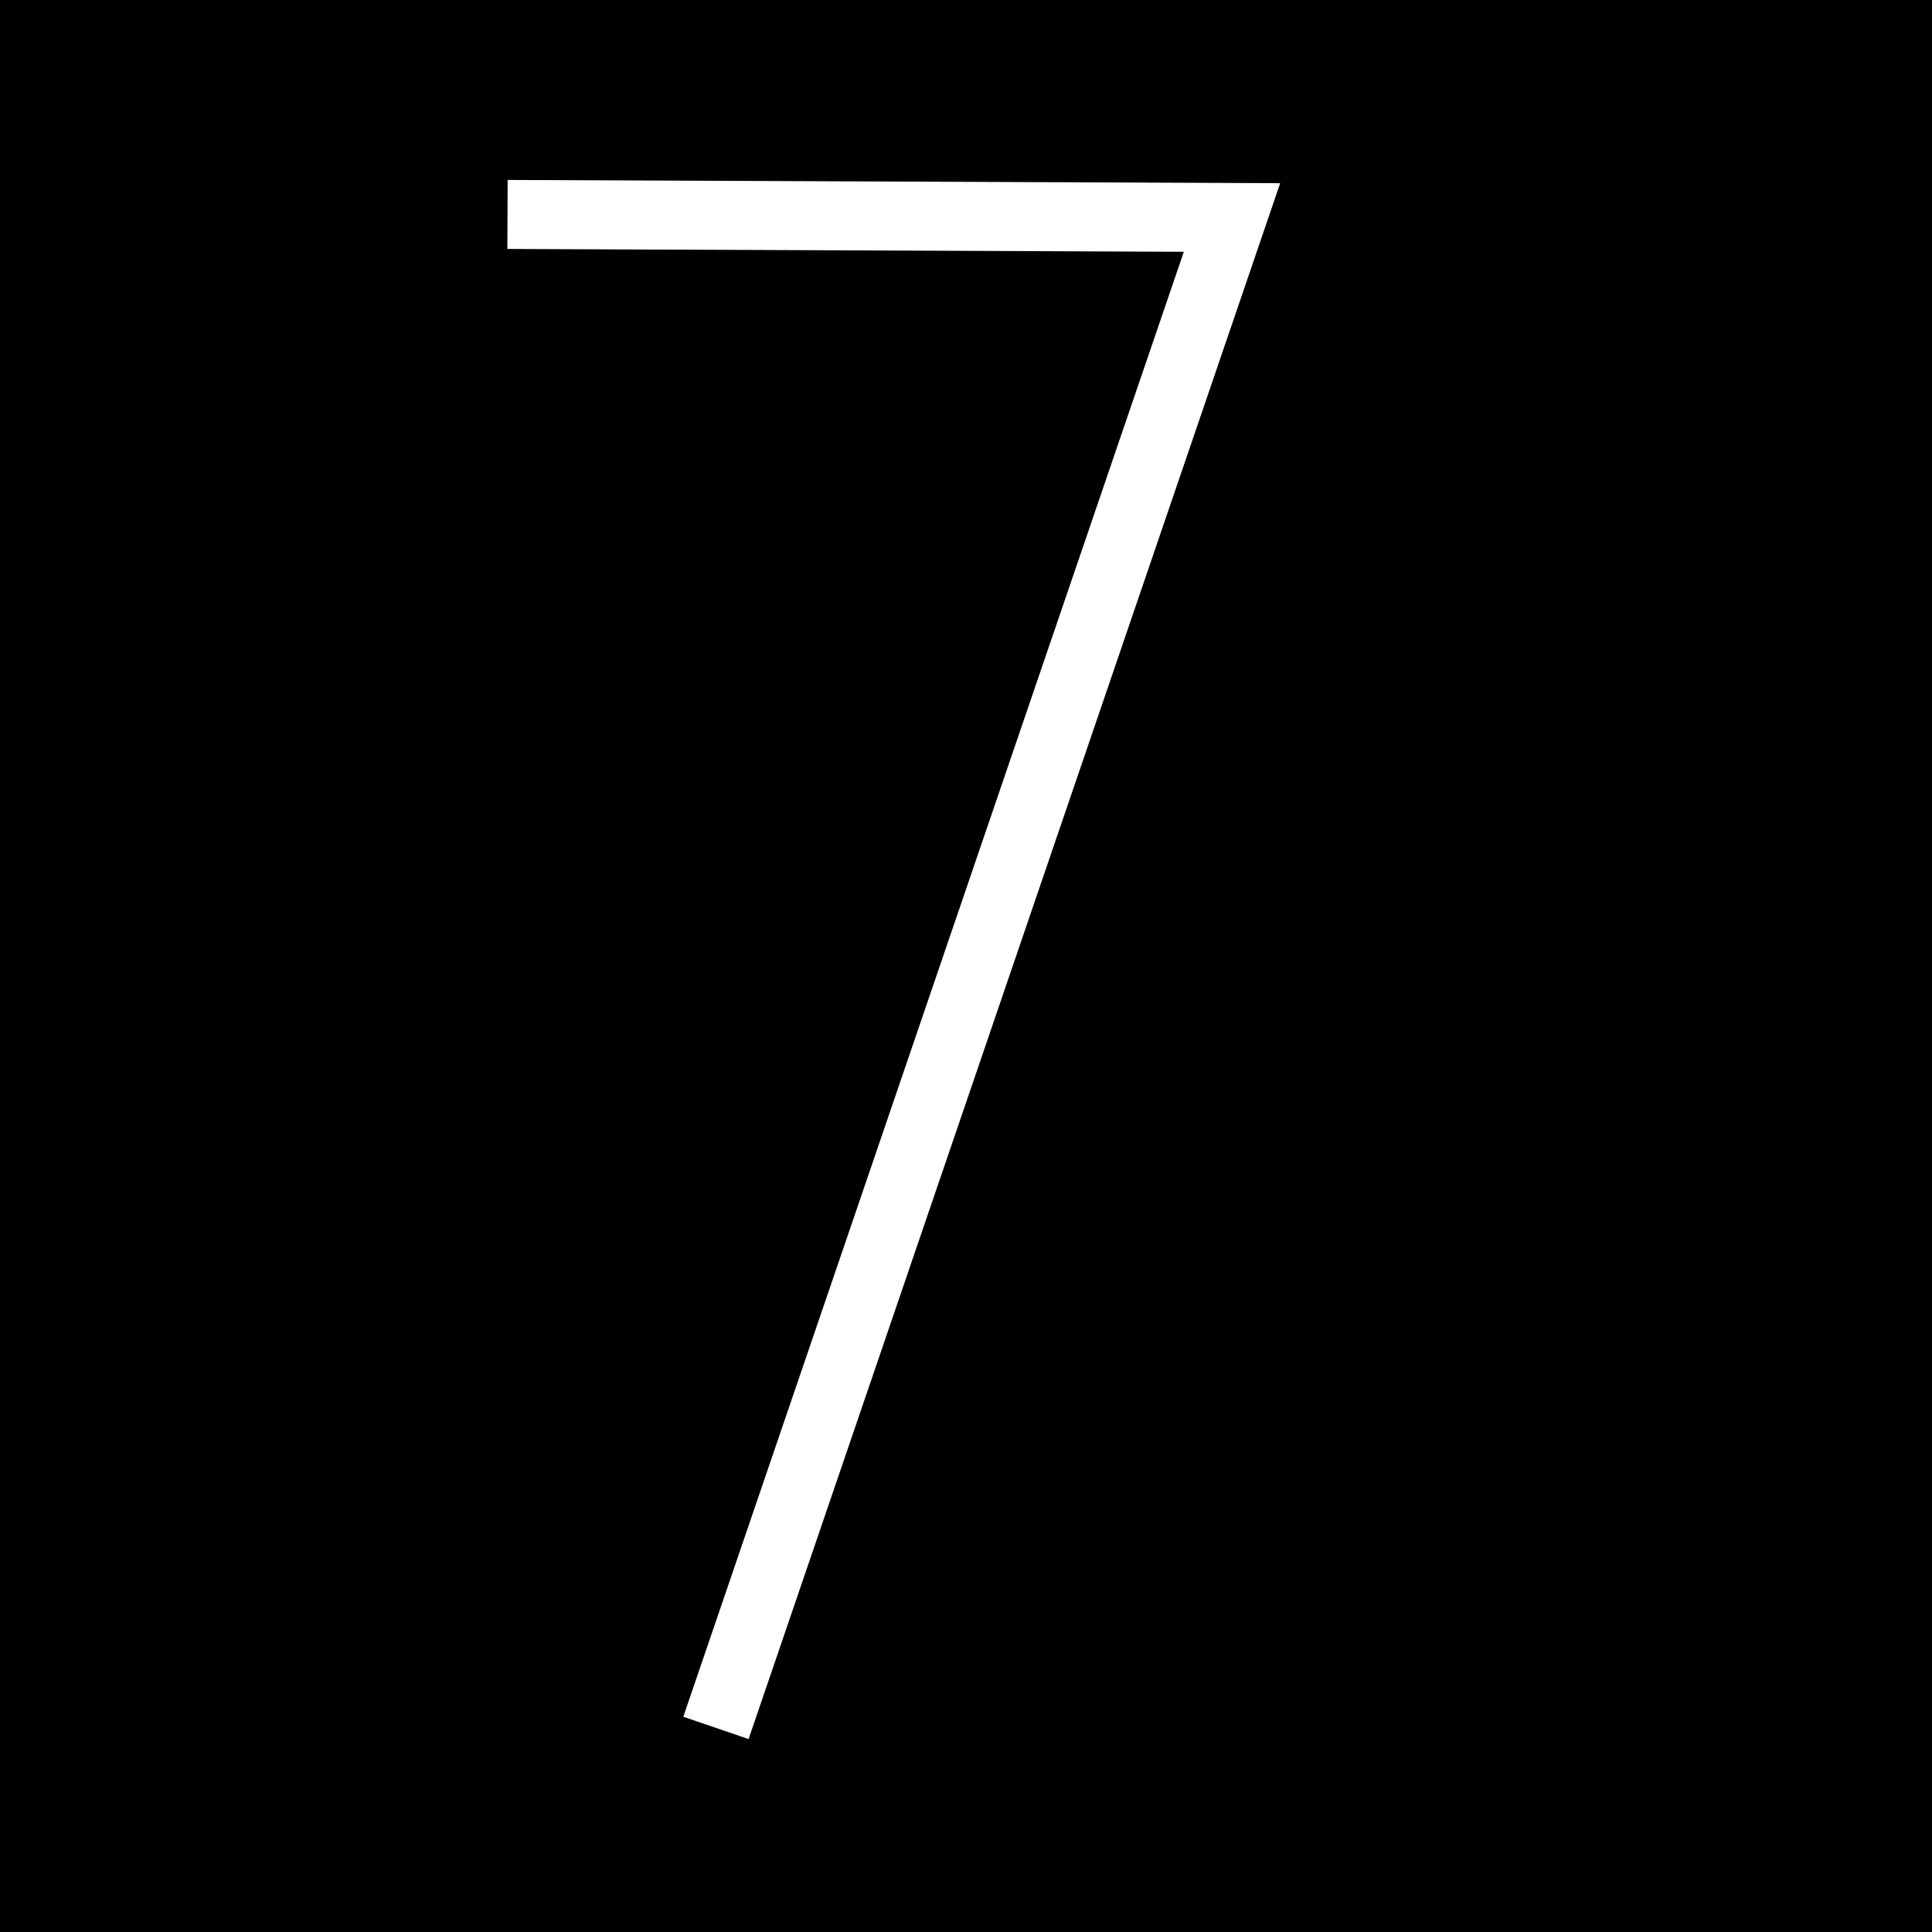
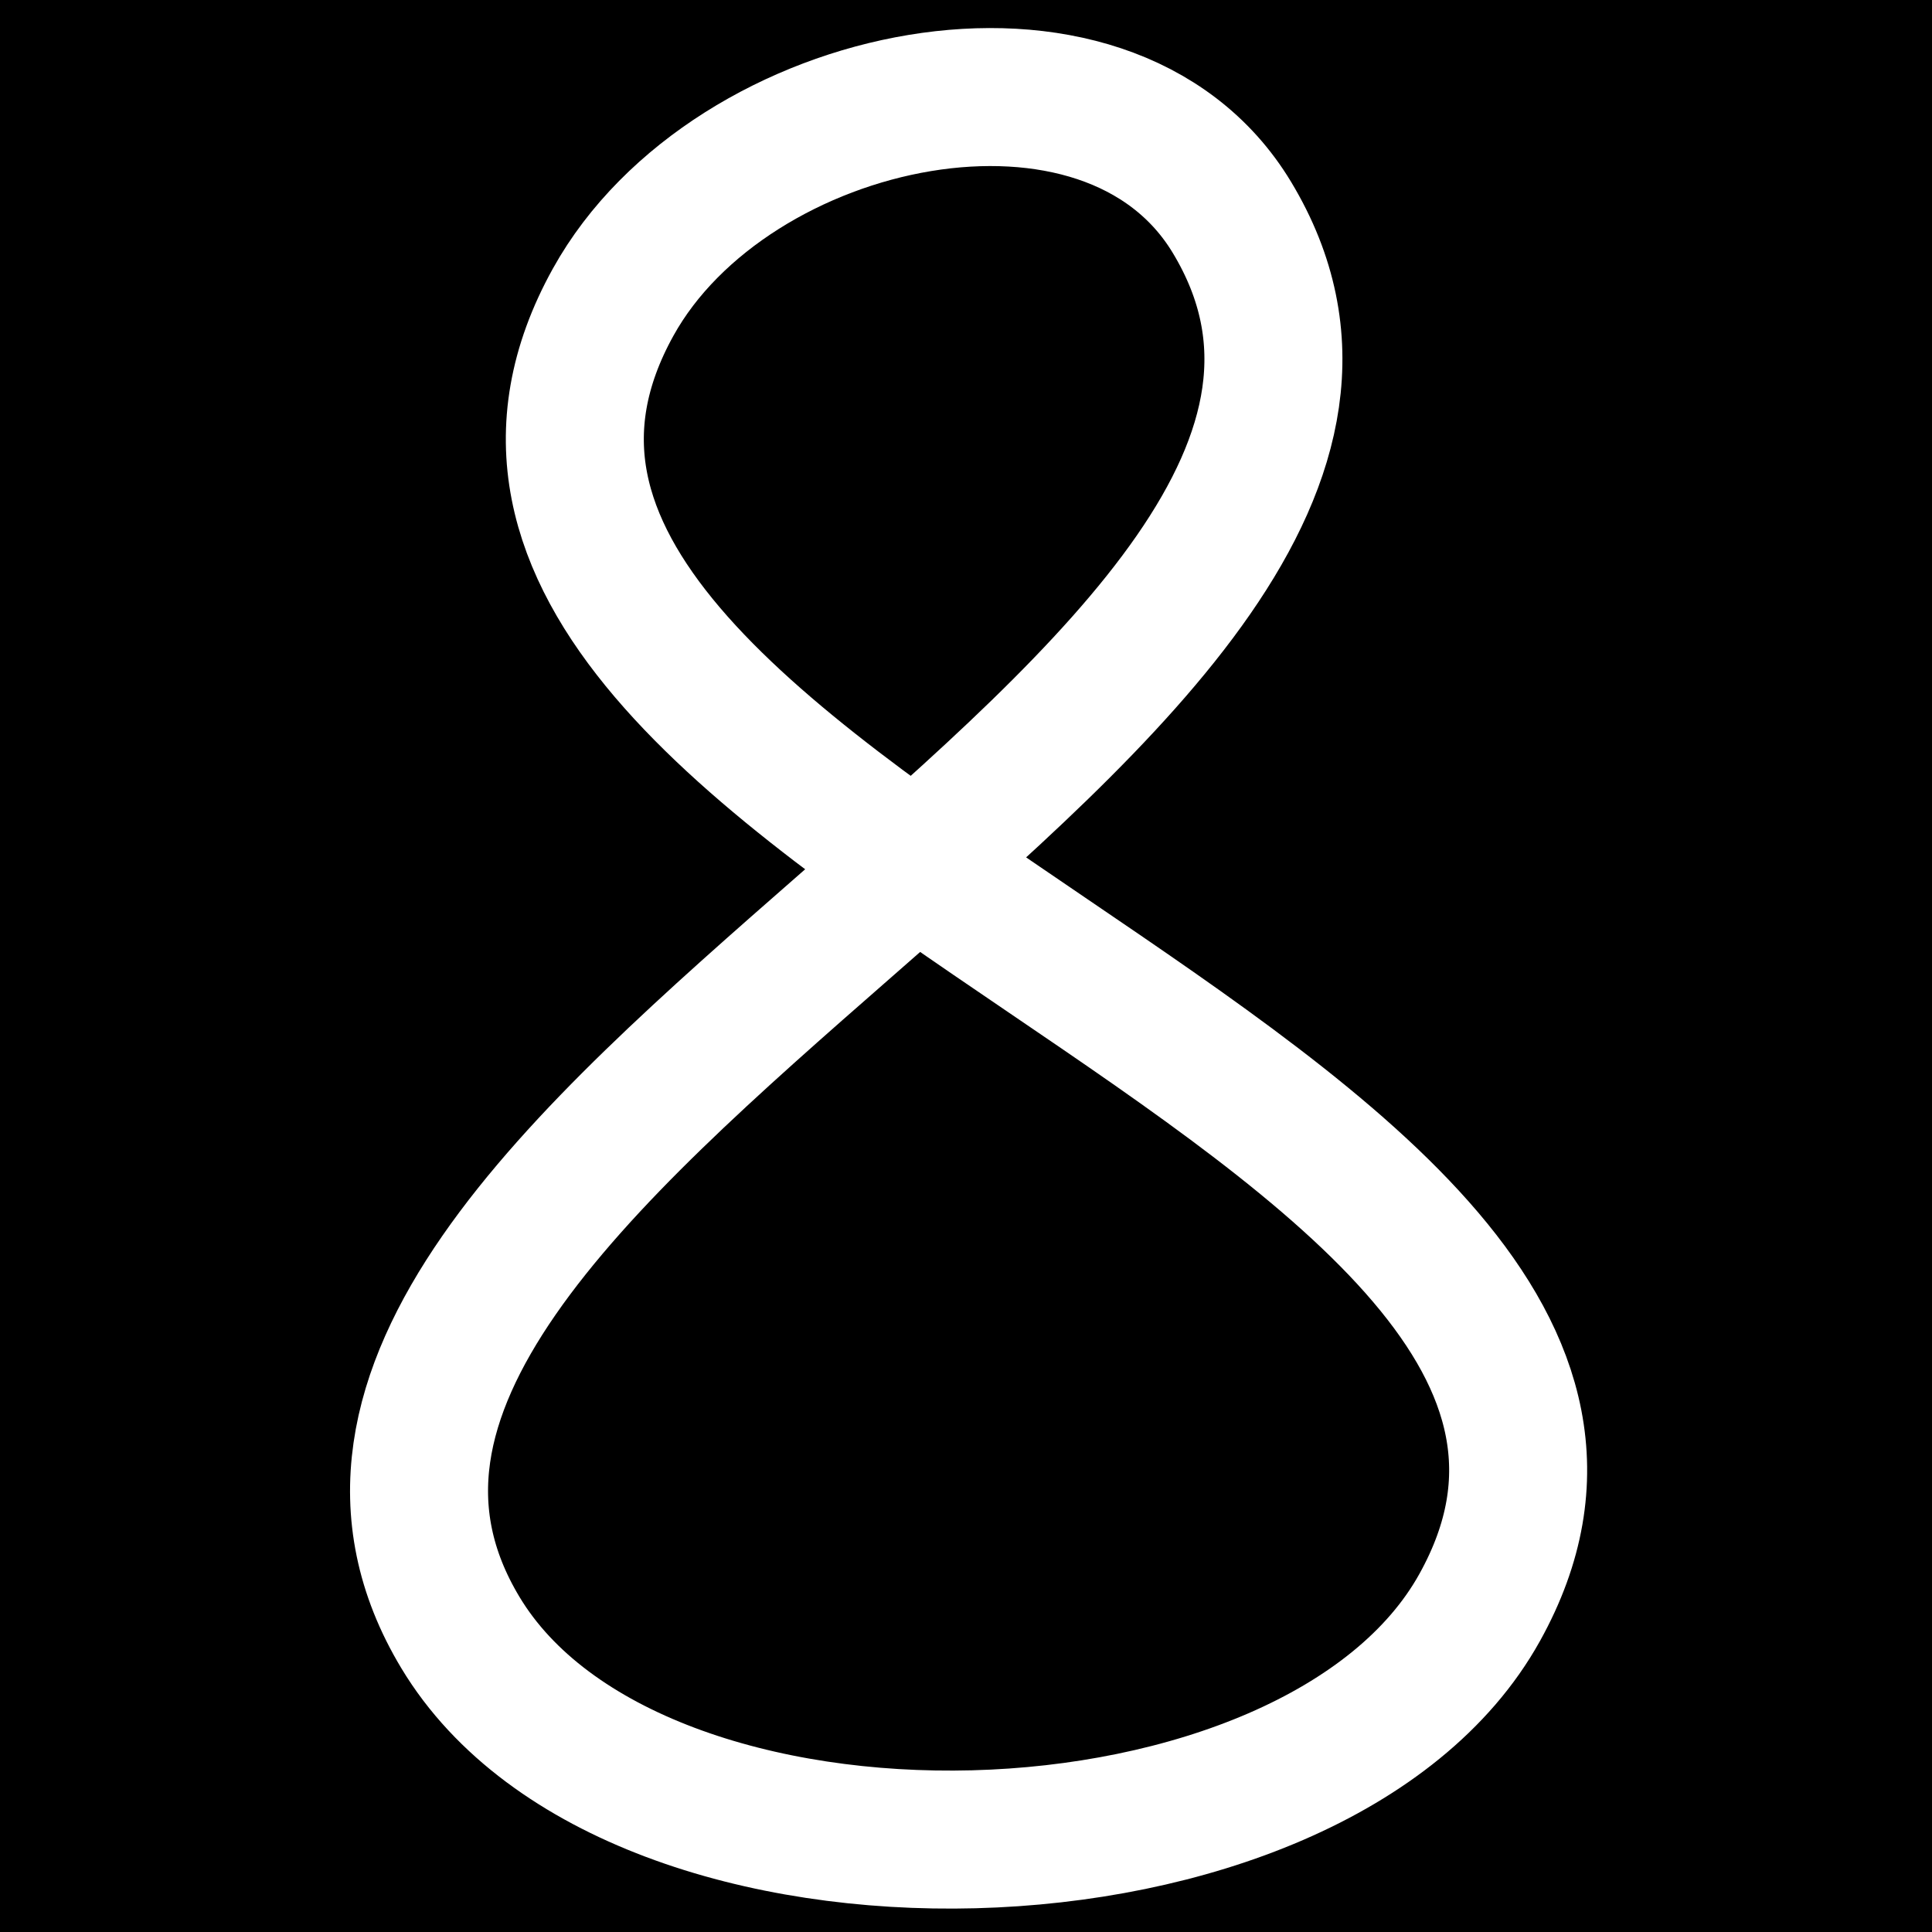
<svg xmlns="http://www.w3.org/2000/svg" width="28mm" height="28mm" viewBox="0 0 28 28" version="1.1" id="svg5">
  <defs id="defs2" />
  <g id="layer1">
    <rect style="fill:#000000;fill-opacity:1;stroke:none;stroke-width:0;stroke-dasharray:none" id="rect234" width="28" height="28" x="0" y="0" />
-     <path style="fill:none;fill-opacity:1;stroke:#ffffff;stroke-width:1;stroke-linecap:butt;stroke-linejoin:miter;stroke-dasharray:none;stroke-opacity:1" d="M 7.355,3.108 17.855,3.152 10.376,25.042" id="path1013" />
+     <path style="fill:none;fill-opacity:1;stroke:#ffffff;stroke-width:2;stroke-linecap:butt;stroke-linejoin:miter;stroke-dasharray:none;stroke-opacity:1" d="M 17.855,3.152 C 22.083,10.171 2.447,16.64 6.673,23.661 9.197,27.855 19.069,27.576 21.445,23.296 25.633,15.757 4.703,11.919 8.887,4.378 10.585,1.317 16.049,0.154 17.855,3.152 Z" id="path1013" />
  </g>
</svg>
